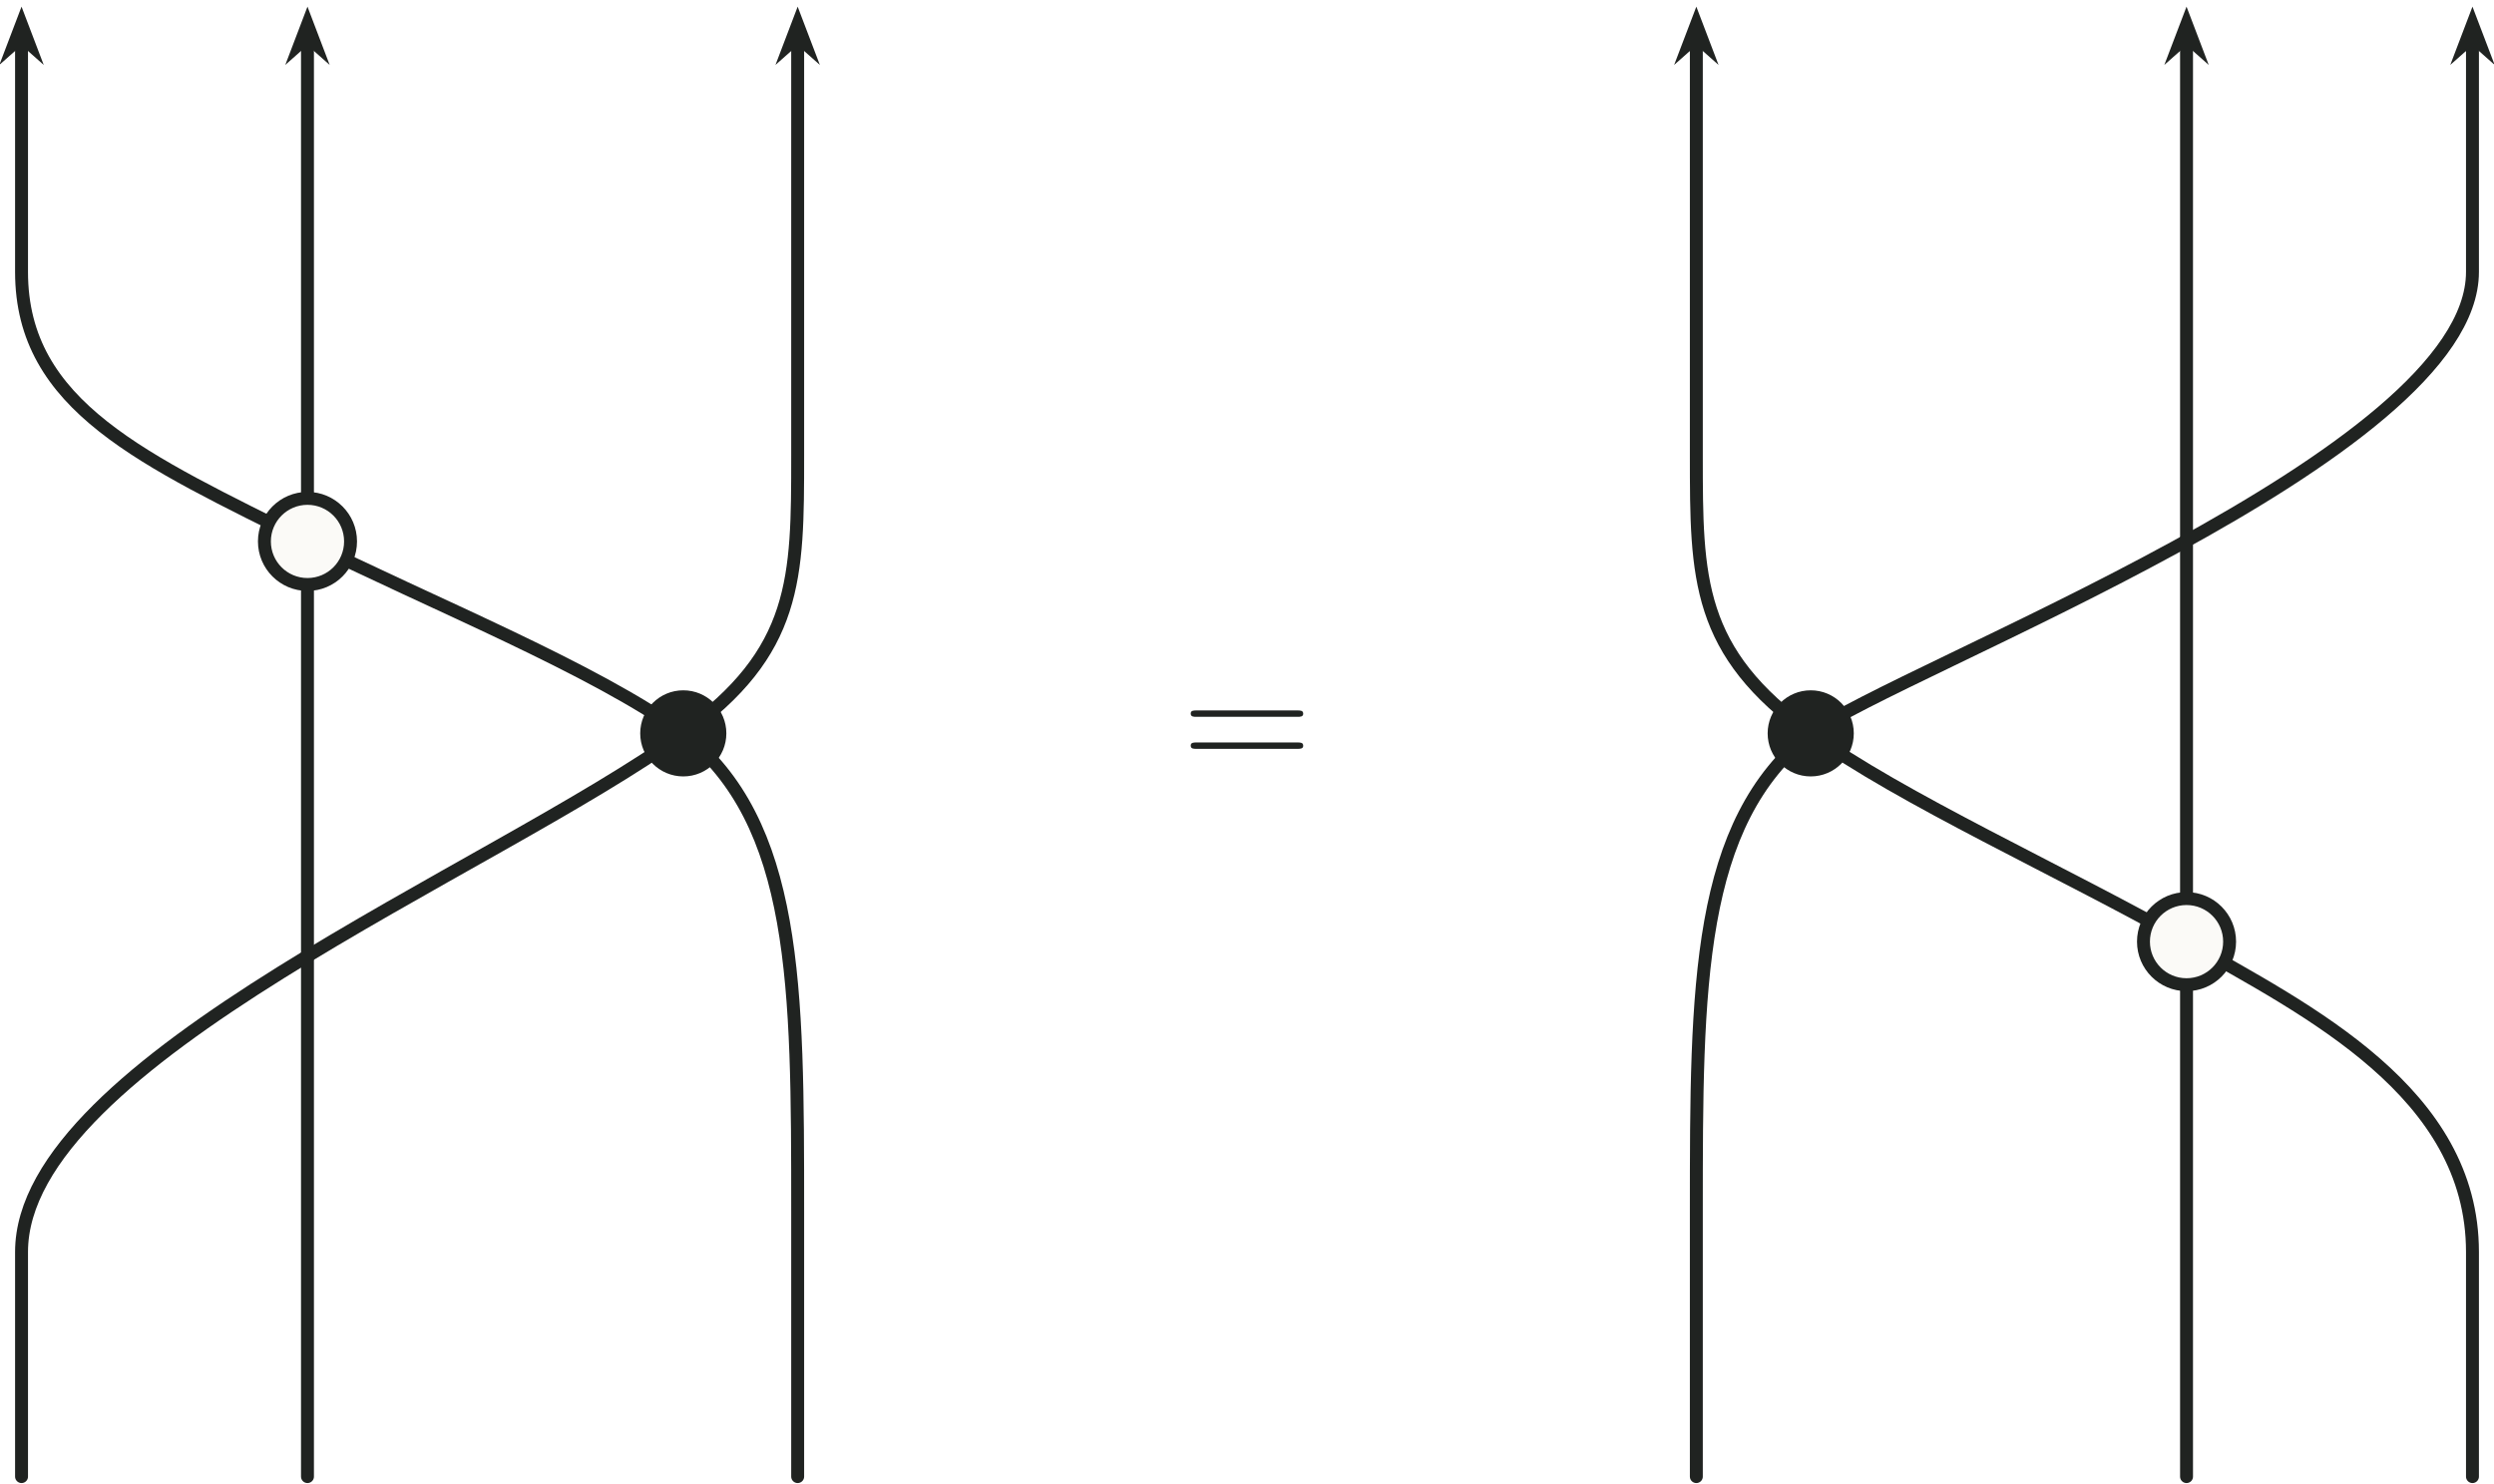
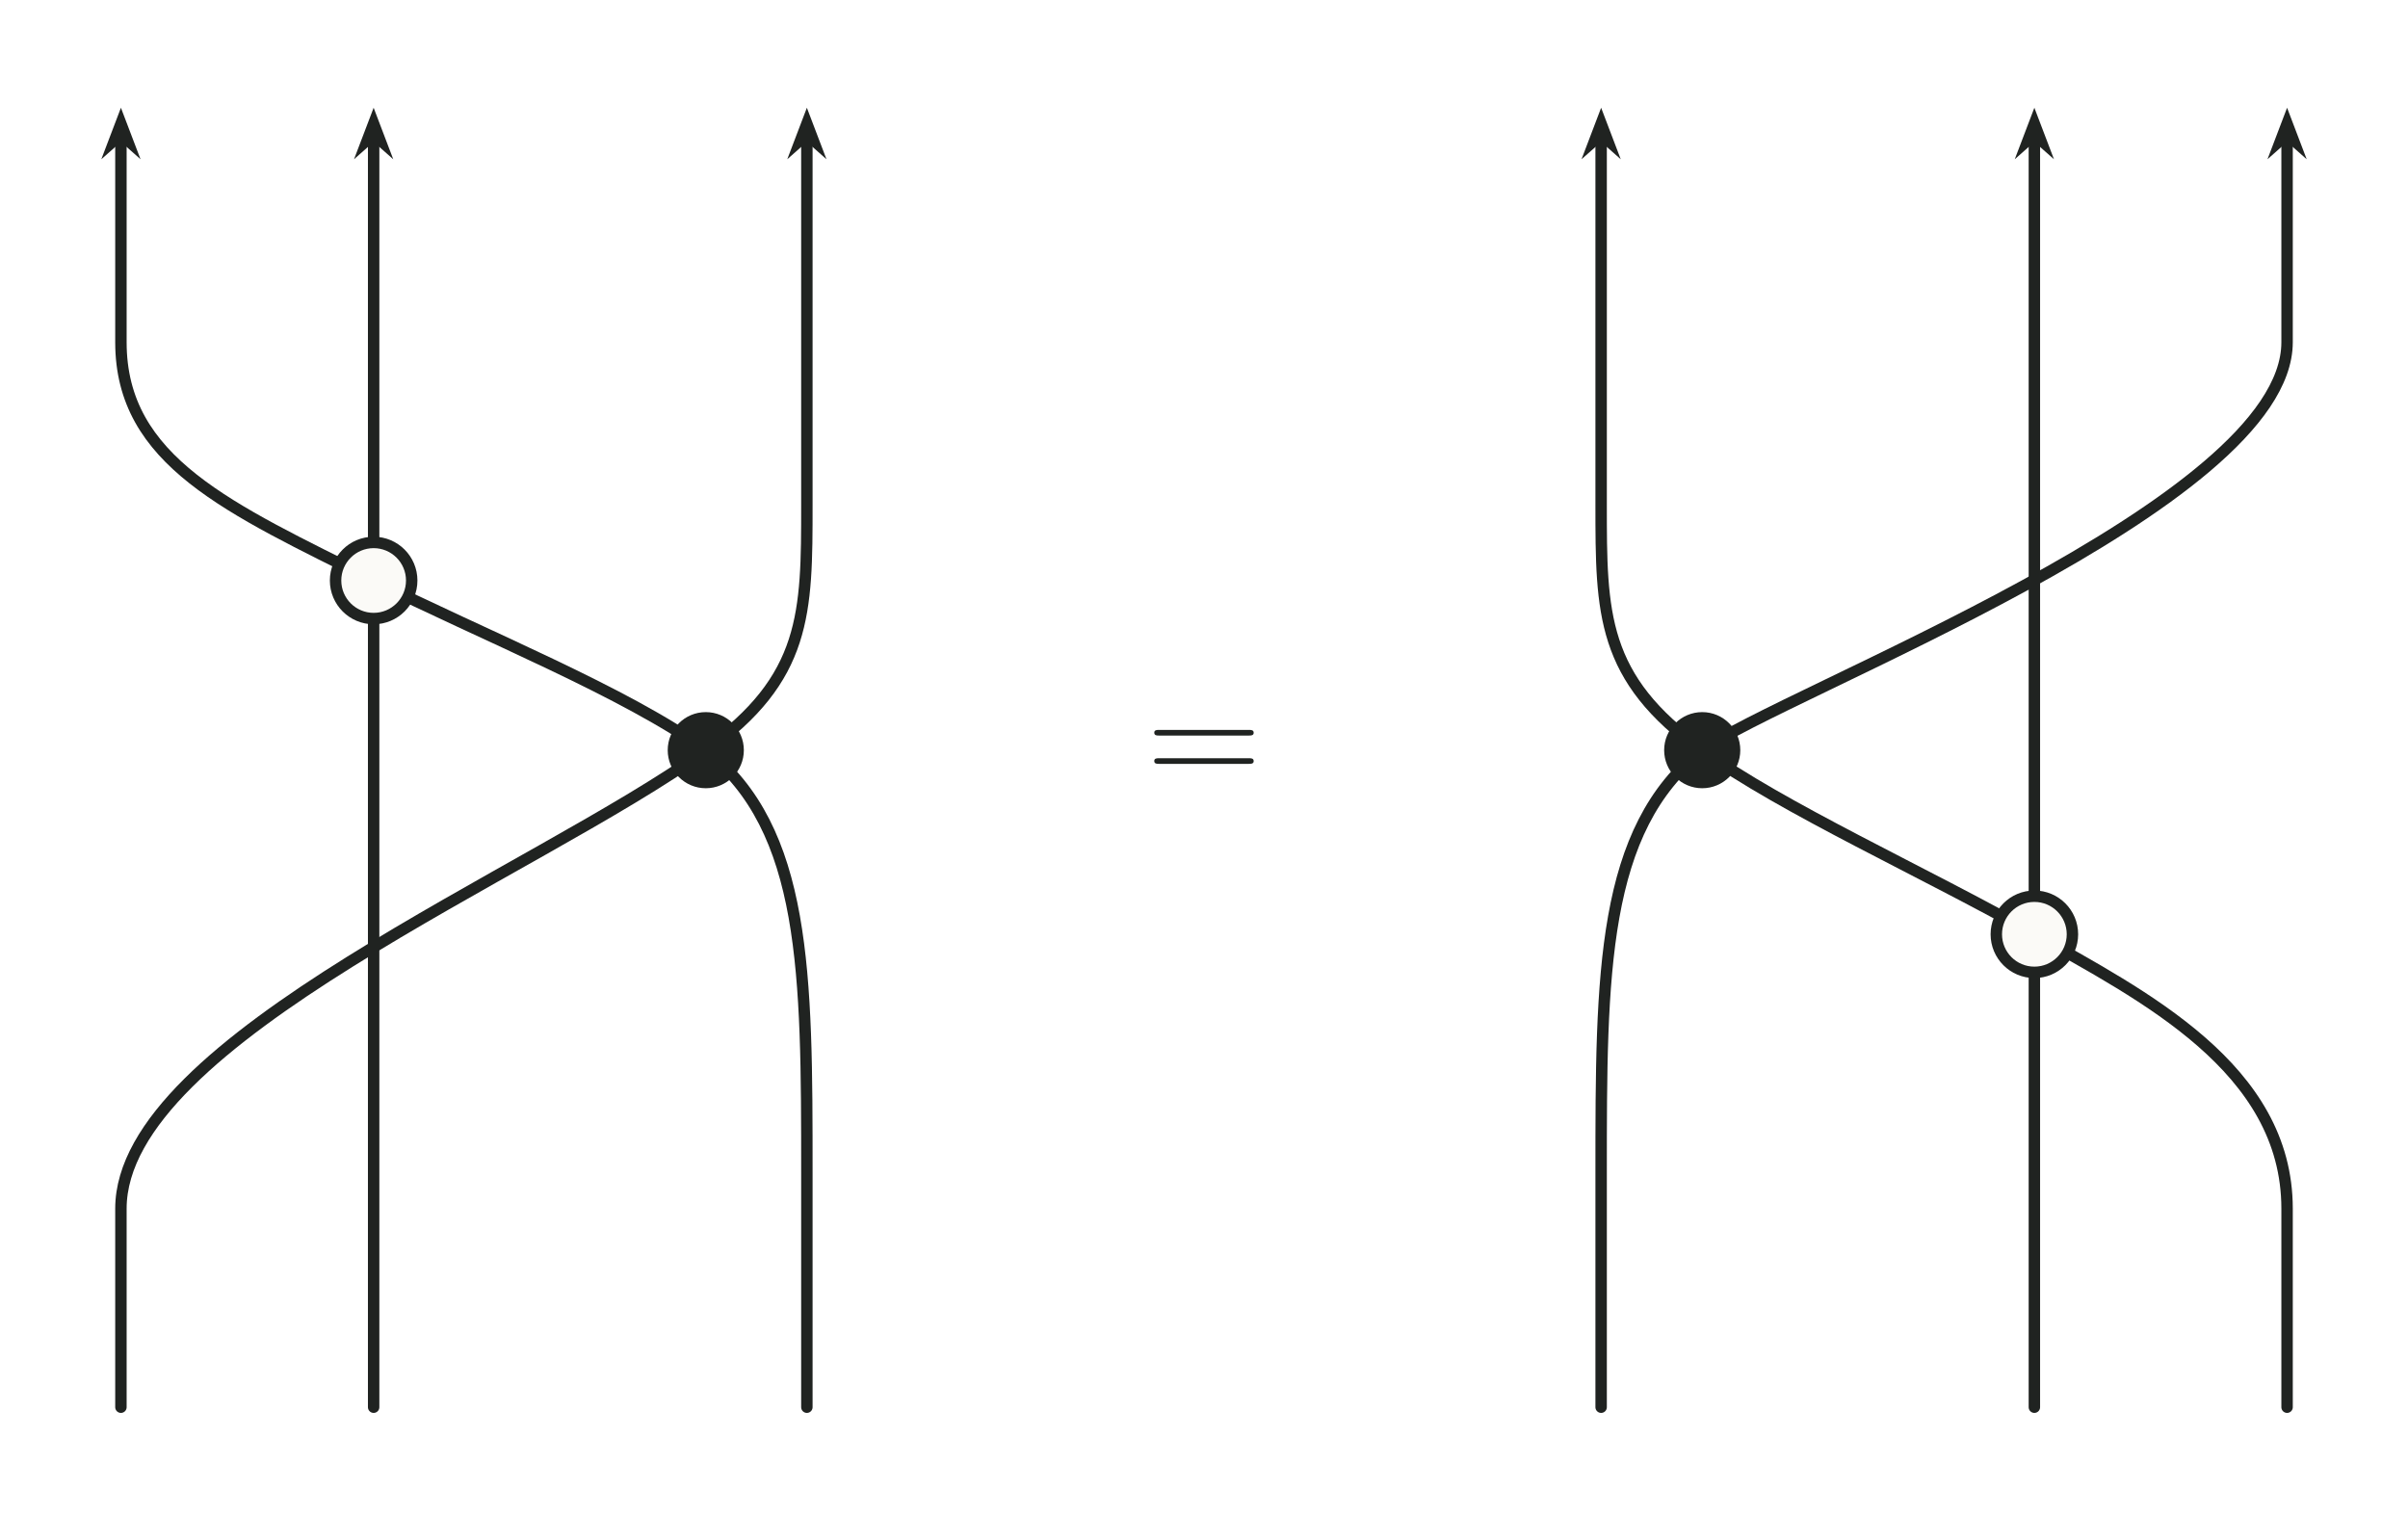
- <svg xmlns="http://www.w3.org/2000/svg" xmlns:xlink="http://www.w3.org/1999/xlink" version="1.1" width="173.067pt" height="102.944pt" viewBox="-64.03 -64.03 173.067 102.944">
+ <svg xmlns="http://www.w3.org/2000/svg" xmlns:xlink="http://www.w3.org/1999/xlink" version="1.1" width="189.067pt" height="118.944pt" viewBox="-72.03 -72.03 189.067 118.944">
  <g fill="#202321" stroke="none">
    <defs>
      <path id="g0-61" d="M8.07-3.873C8.237-3.873 8.452-3.873 8.452-4.089C8.452-4.316 8.249-4.316 8.07-4.316H1.028C.861-4.316 .646-4.316 .646-4.101C.646-3.873 .849-3.873 1.028-3.873H8.07ZM8.07-1.65C8.237-1.65 8.452-1.65 8.452-1.865C8.452-2.092 8.249-2.092 8.07-2.092H1.028C.861-2.092 .646-2.092 .646-1.877C.646-1.65 .849-1.65 1.028-1.65H8.07Z" />
    </defs>
    <g id="page1">
      <g stroke-miterlimit="10" transform="translate(-62.5355,38.46578)scale(0.996264,-0.996264)">
        <g fill="#202321" stroke="#202321">
          <g stroke-width="0.4">
            <g stroke-width="0.9">
              <g stroke-linecap="round">
                <g stroke-linejoin="round">
                  <path d="M0 0V15.649C0 29.022 32.72 42.11 46.093 51.784C54.06 57.475 54.06 62.596 54.06 71.132V100.008" fill="none" />
                  <g transform="matrix(0.0,1.0,-1.0,0.0,54.06003,98.43004)">
                    <g stroke-dasharray="none" stroke-dashoffset="0.0">
                      <g stroke-linejoin="miter">
                        <g stroke-width="0.675">
                          <path d="M3.039 0L1.09 .742L1.747 0L1.09-.742Z" />
                        </g>
                      </g>
                    </g>
                  </g>
                  <path d="M54.06 0V18.494C54.06 34.143 54.06 45.525 46.093 51.784C39.834 56.336 28.453 60.889 19.917 65.157C8.536 70.847 0 74.546 0 83.936V100.008" fill="none" />
                  <g transform="matrix(0.0,1.0,-1.0,0.0,0.0,98.43004)">
                    <g stroke-dasharray="none" stroke-dashoffset="0.0">
                      <g stroke-linejoin="miter">
                        <g stroke-width="0.675">
                          <path d="M3.039 0L1.09 .742L1.747 0L1.09-.742Z" />
                        </g>
                      </g>
                    </g>
                  </g>
                  <path d="M19.917 0V100.008" fill="none" />
                  <g transform="matrix(0.0,1.0,-1.0,0.0,19.91682,98.43004)">
                    <g stroke-dasharray="none" stroke-dashoffset="0.0">
                      <g stroke-linejoin="miter">
                        <g stroke-width="0.675">
                          <path d="M3.039 0L1.09 .742L1.747 0L1.09-.742Z" />
                        </g>
                      </g>
                    </g>
                  </g>
                  <path d="M49.093 51.784C49.093 53.441 47.75 54.784 46.093 54.784C44.436 54.784 43.093 53.441 43.093 51.784C43.093 50.127 44.436 48.784 46.093 48.784C47.75 48.784 49.093 50.127 49.093 51.784ZM46.093 51.784" stroke="none" />
                  <g fill="#fbfaf7">
                    <path d="M22.917 65.157C22.917 66.813 21.574 68.157 19.917 68.157C18.26 68.157 16.917 66.813 16.917 65.157C16.917 63.5 18.26 62.157 19.917 62.157C21.574 62.157 22.917 63.5 22.917 65.157ZM19.917 65.157" />
                  </g>
                  <g transform="translate(80.78883,49.0496)">
                    <g stroke="none" transform="scale(-1.00375,1.00375)translate(-62.5355,38.46578)scale(-1,-1)">
                      <g fill="#202321">
                        <g stroke="none">
                          <use x="-62.535" y="38.466" xlink:href="#g0-61" />
                        </g>
                      </g>
                    </g>
                  </g>
                  <path d="M116.656 0V18.494C116.656 34.143 116.656 45.525 124.623 51.784C130.883 56.336 170.716 71.132 170.716 83.936V100.008" fill="none" />
                  <g transform="matrix(0.0,1.0,-1.0,0.0,170.7165,98.43004)">
                    <g stroke-dasharray="none" stroke-dashoffset="0.0">
                      <g stroke-linejoin="miter">
                        <g stroke-width="0.675">
                          <path d="M3.039 0L1.09 .742L1.747 0L1.09-.742Z" />
                        </g>
                      </g>
                    </g>
                  </g>
                  <path d="M170.716 0V15.649C170.716 26.746 159.336 32.436 150.8 37.273C142.264 42.11 130.883 47.232 124.623 51.784C116.656 57.475 116.656 62.596 116.656 71.132V100.008" fill="none" />
                  <g transform="matrix(0.0,1.0,-1.0,0.0,116.6564,98.43004)">
                    <g stroke-dasharray="none" stroke-dashoffset="0.0">
                      <g stroke-linejoin="miter">
                        <g stroke-width="0.675">
                          <path d="M3.039 0L1.09 .742L1.747 0L1.09-.742Z" />
                        </g>
                      </g>
                    </g>
                  </g>
                  <path d="M150.8 0V100.008" fill="none" />
                  <g transform="matrix(0.0,1.0,-1.0,0.0,150.7996,98.43004)">
                    <g stroke-dasharray="none" stroke-dashoffset="0.0">
                      <g stroke-linejoin="miter">
                        <g stroke-width="0.675">
                          <path d="M3.039 0L1.09 .742L1.747 0L1.09-.742Z" />
                        </g>
                      </g>
                    </g>
                  </g>
                  <path d="M127.623 51.784C127.623 53.441 126.28 54.784 124.623 54.784C122.966 54.784 121.623 53.441 121.623 51.784C121.623 50.127 122.966 48.784 124.623 48.784C126.28 48.784 127.623 50.127 127.623 51.784ZM124.623 51.784" stroke="none" />
                  <g fill="#fbfaf7">
                    <path d="M153.8 37.273C153.8 38.93 152.457 40.273 150.8 40.273C149.143 40.273 147.8 38.93 147.8 37.273S149.143 34.273 150.8 34.273C152.457 34.273 153.8 35.616 153.8 37.273ZM150.8 37.273" />
                  </g>
                </g>
              </g>
            </g>
          </g>
        </g>
      </g>
    </g>
  </g>
</svg>
